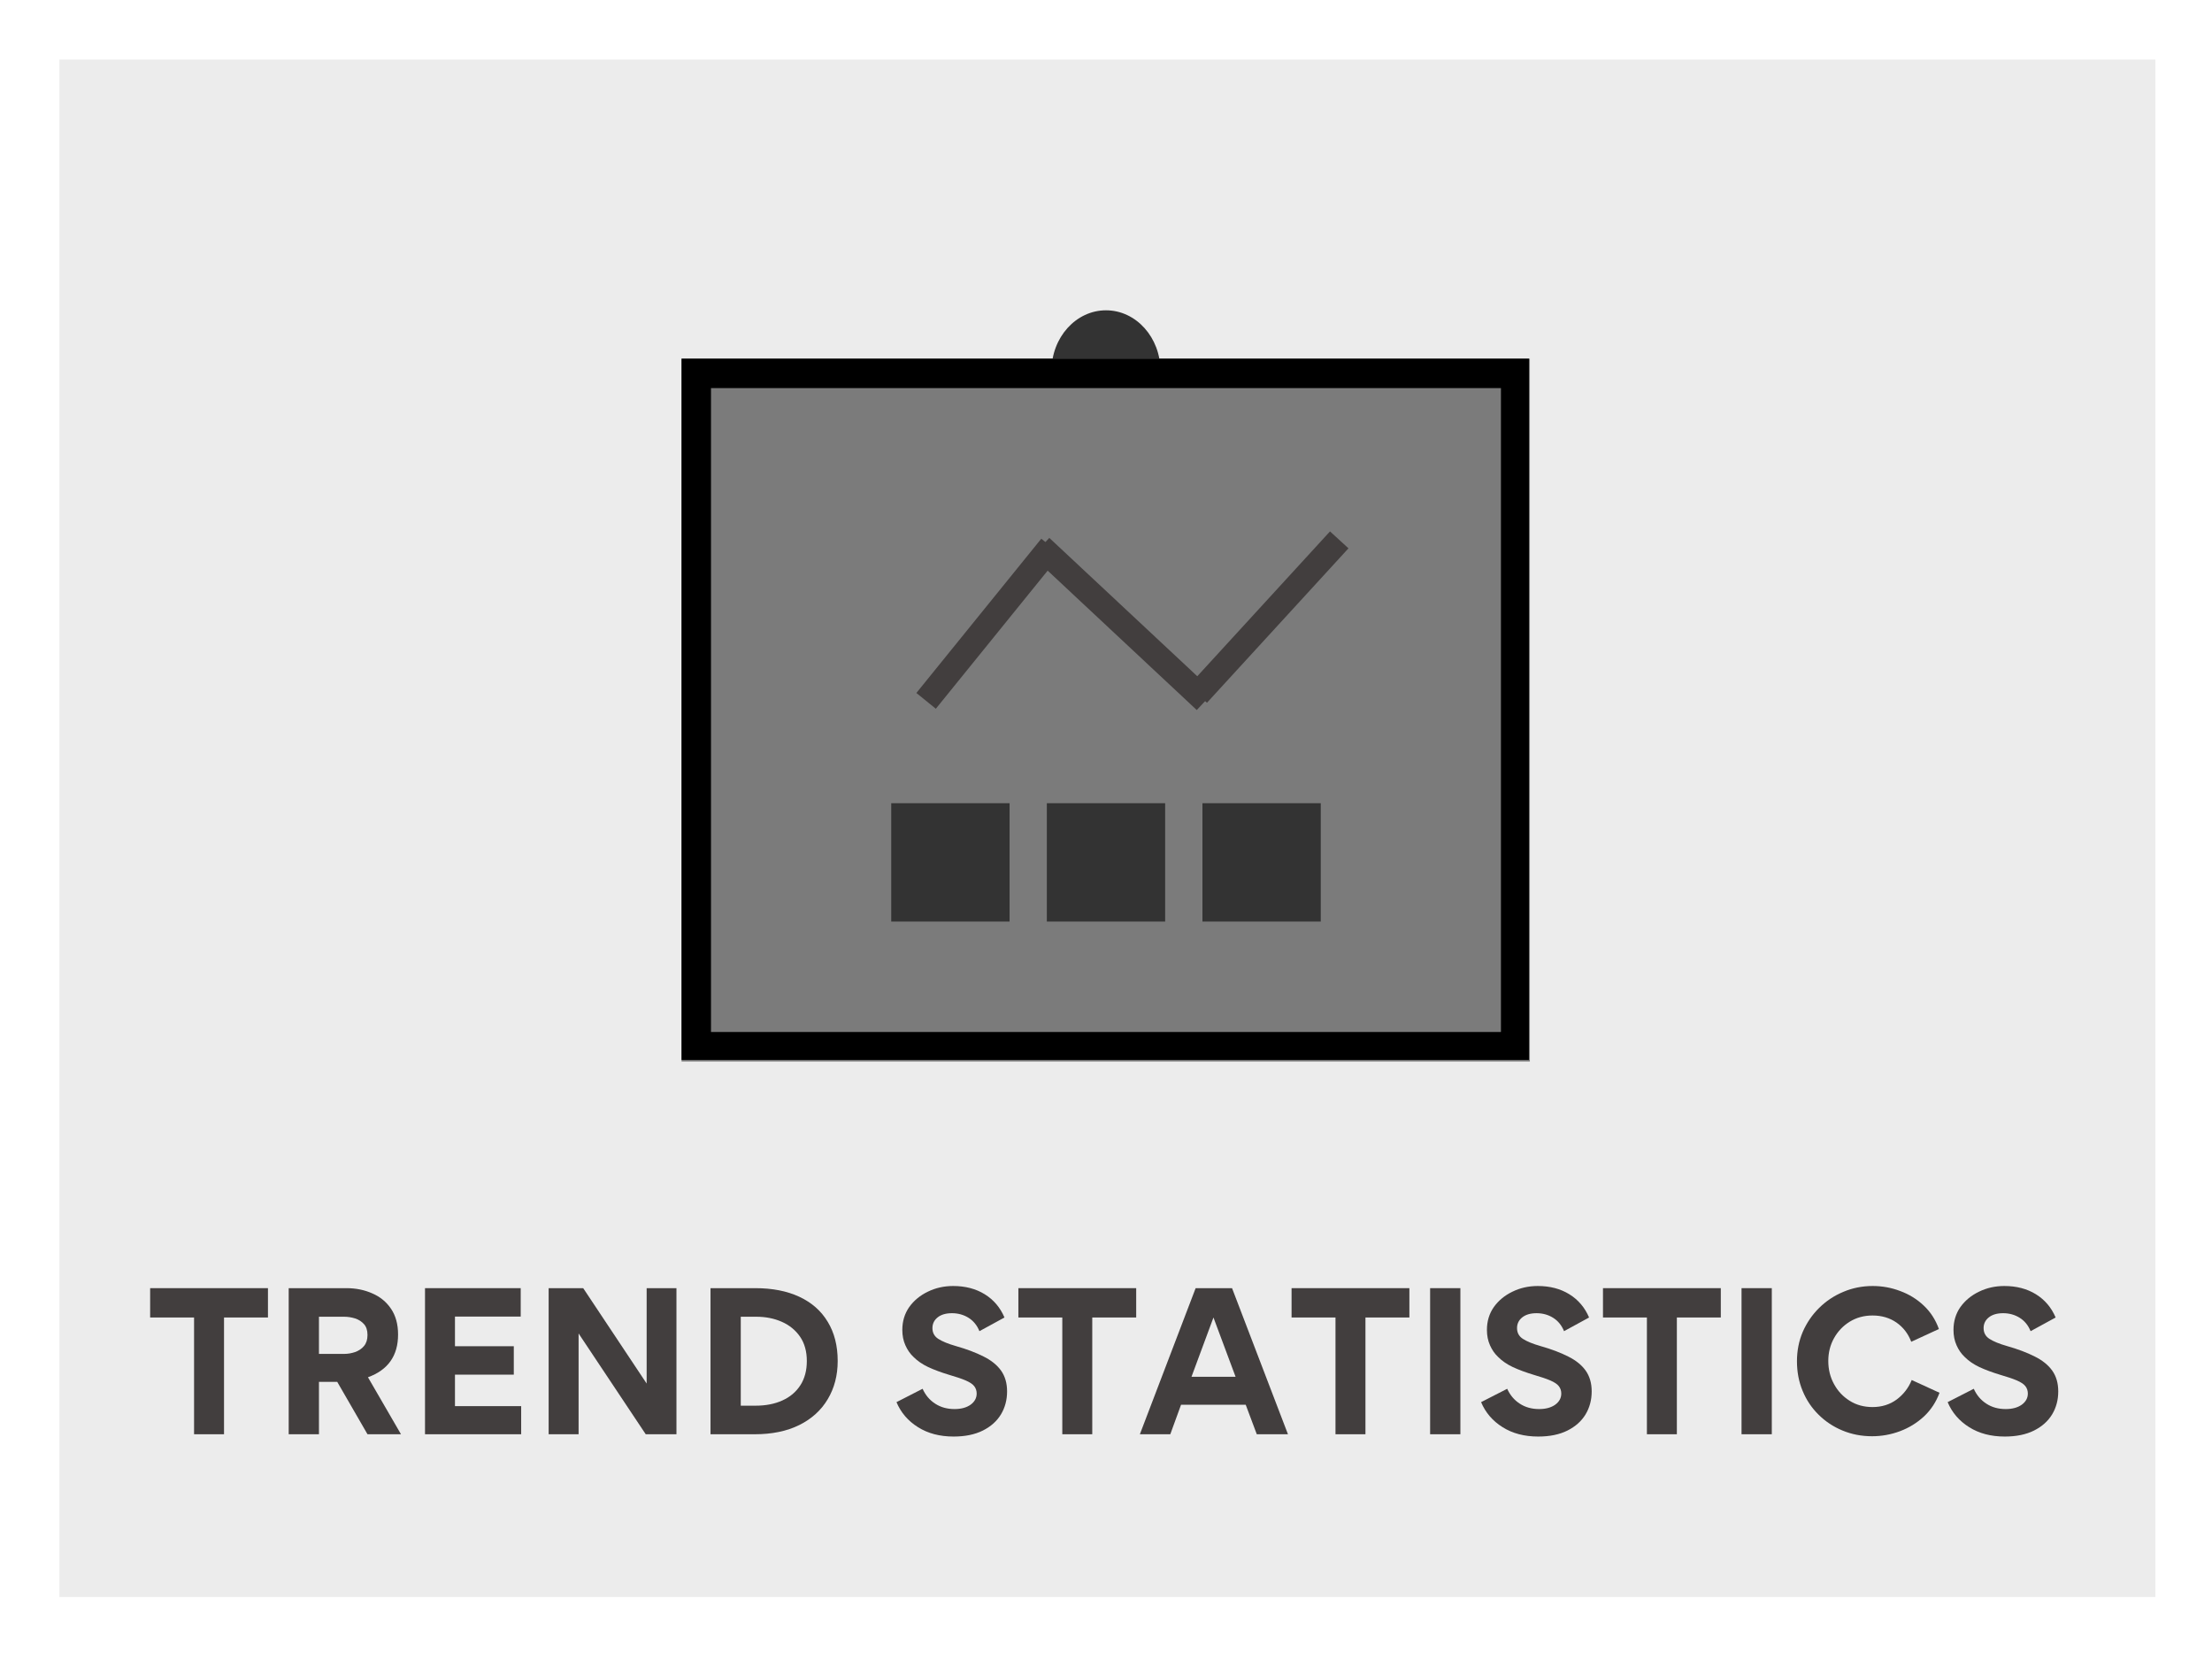
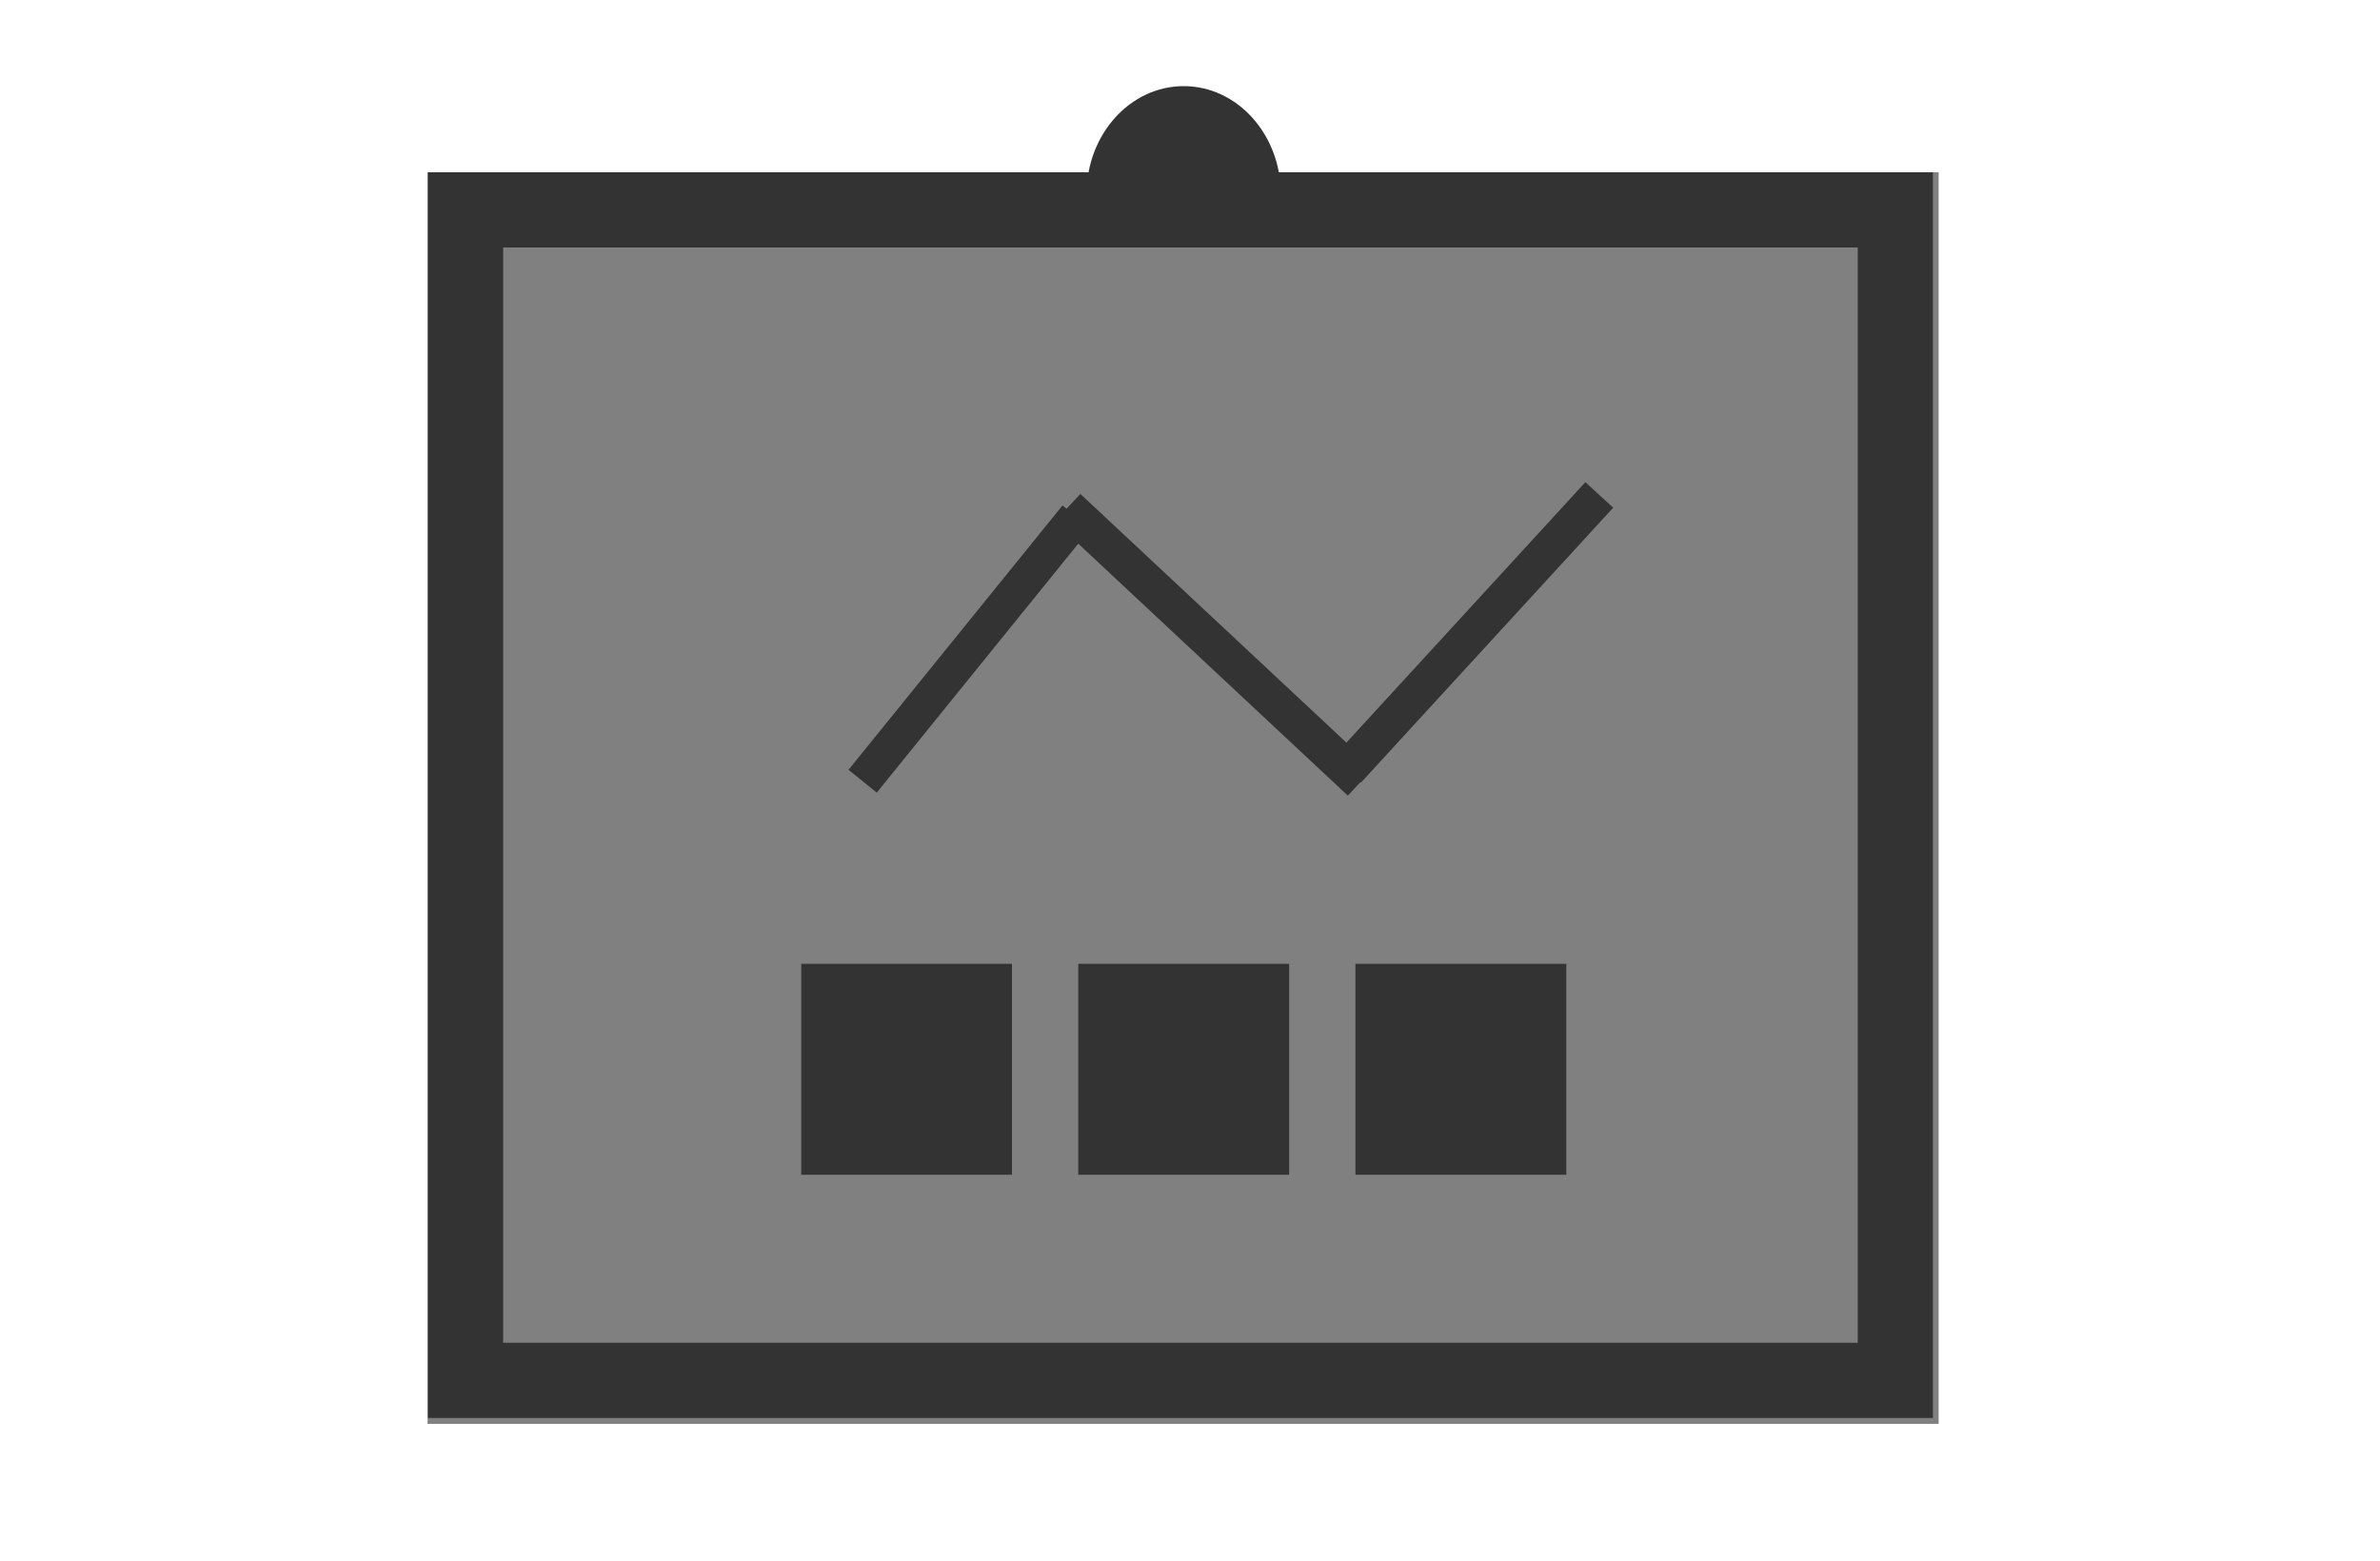
- <svg xmlns="http://www.w3.org/2000/svg" width="300" zoomAndPan="magnify" viewBox="0 0 224.88 168.75" height="225" preserveAspectRatio="xMidYMid meet" version="1.0">
+ <svg xmlns="http://www.w3.org/2000/svg" width="61" zoomAndPan="magnify" viewBox="0 0 45.75 30" height="40" preserveAspectRatio="xMidYMid meet" version="1.2">
  <defs>
-     <g />
-     <clipPath id="140b859027">
-       <path d="M 5.984 6.059 L 219.188 6.059 L 219.188 162.441 L 5.984 162.441 Z M 5.984 6.059 " clip-rule="nonzero" />
+     <clipPath id="06869ec9c2">
+       <path d="M 20.887 1.656 L 24.621 1.656 L 24.621 5.809 L 20.887 5.809 Z M 20.887 1.656 " />
    </clipPath>
-     <clipPath id="b5c078b2eb">
-       <path d="M 106.898 31.562 L 117.98 31.562 L 117.98 43.902 L 106.898 43.902 Z M 106.898 31.562 " clip-rule="nonzero" />
+     <clipPath id="5f2b098cda">
+       <path d="M 22.754 1.656 C 21.723 1.656 20.887 2.586 20.887 3.73 C 20.887 4.875 21.723 5.805 22.754 5.805 C 23.785 5.805 24.621 4.875 24.621 3.73 C 24.621 2.586 23.785 1.656 22.754 1.656 Z M 22.754 1.656 " />
    </clipPath>
-     <clipPath id="ea0dc6e259">
-       <path d="M 112.441 31.562 C 109.379 31.562 106.898 34.324 106.898 37.727 C 106.898 41.129 109.379 43.887 112.441 43.887 C 115.5 43.887 117.98 41.129 117.98 37.727 C 117.98 34.324 115.5 31.562 112.441 31.562 Z M 112.441 31.562 " clip-rule="nonzero" />
+     <clipPath id="bc4968fe69">
+       <path d="M 8.219 3.312 L 37.289 3.312 L 37.289 27.375 L 8.219 27.375 Z M 8.219 3.312 " />
    </clipPath>
-     <clipPath id="19e1d7bec5">
-       <path d="M 69.266 36.477 L 155.613 36.477 L 155.613 107.965 L 69.266 107.965 Z M 69.266 36.477 " clip-rule="nonzero" />
+     <clipPath id="6c7b9b306e">
+       <path d="M 8.227 3.312 L 37.156 3.312 L 37.156 27.262 L 8.227 27.262 Z M 8.227 3.312 " />
    </clipPath>
-     <clipPath id="2c2d575515">
-       <path d="M 69.266 36.477 L 155.457 36.477 L 155.457 107.809 L 69.266 107.809 Z M 69.266 36.477 " clip-rule="nonzero" />
+     <clipPath id="66c7bf0add">
+       <path d="M 20.727 18.531 L 24.781 18.531 L 24.781 22.586 L 20.727 22.586 Z M 20.727 18.531 " />
    </clipPath>
-     <clipPath id="78f58aae76">
-       <path d="M 106.422 81.695 L 118.457 81.695 L 118.457 93.73 L 106.422 93.73 Z M 106.422 81.695 " clip-rule="nonzero" />
+     <clipPath id="2c7c5ea027">
+       <path d="M 26.055 18.531 L 30.109 18.531 L 30.109 22.586 L 26.055 22.586 Z M 26.055 18.531 " />
    </clipPath>
-     <clipPath id="78b2bbbfed">
-       <path d="M 122.25 81.695 L 134.285 81.695 L 134.285 93.73 L 122.25 93.73 Z M 122.25 81.695 " clip-rule="nonzero" />
-     </clipPath>
-     <clipPath id="ce531cdac8">
-       <path d="M 90.594 81.695 L 102.633 81.695 L 102.633 93.73 L 90.594 93.73 Z M 90.594 81.695 " clip-rule="nonzero" />
+     <clipPath id="056044d0f3">
+       <path d="M 15.402 18.531 L 19.453 18.531 L 19.453 22.586 L 15.402 22.586 Z M 15.402 18.531 " />
    </clipPath>
  </defs>
-   <g clip-path="url(#140b859027)">
-     <path fill="#ececec" d="M 5.984 6.059 L 219.18 6.059 L 219.18 162.441 L 5.984 162.441 Z M 5.984 6.059 " fill-opacity="1" fill-rule="nonzero" />
-   </g>
-   <g fill="#423e3e" fill-opacity="1">
-     <g transform="translate(14.82121, 145.8786)">
-       <g>
-         <path d="M 4.859 0 L 4.859 -11.875 L 0.391 -11.875 L 0.391 -14.859 L 12.375 -14.859 L 12.375 -11.875 L 7.906 -11.875 L 7.906 0 Z M 4.859 0 " />
+   <g id="186f7db369">
+     <g clip-rule="nonzero" clip-path="url(#06869ec9c2)">
+       <g clip-rule="nonzero" clip-path="url(#5f2b098cda)">
+         <path style=" stroke:none;fill-rule:nonzero;fill:#333333;fill-opacity:1;" d="M 20.887 1.656 L 24.621 1.656 L 24.621 5.809 L 20.887 5.809 Z M 20.887 1.656 " />
      </g>
    </g>
-   </g>
-   <g fill="#423e3e" fill-opacity="1">
-     <g transform="translate(27.58669, 145.8786)">
-       <g>
-         <path d="M 13.141 0 L 9.734 0 L 6.656 -5.328 L 4.797 -5.328 L 4.797 0 L 1.719 0 L 1.719 -14.859 L 7.594 -14.859 C 8.551 -14.859 9.426 -14.68 10.219 -14.328 C 11.02 -13.984 11.656 -13.461 12.125 -12.766 C 12.602 -12.066 12.844 -11.191 12.844 -10.141 C 12.844 -7.984 11.82 -6.535 9.781 -5.797 Z M 7.359 -8.172 C 7.734 -8.172 8.102 -8.234 8.469 -8.359 C 8.844 -8.492 9.145 -8.695 9.375 -8.969 C 9.613 -9.25 9.734 -9.625 9.734 -10.094 C 9.734 -10.57 9.613 -10.941 9.375 -11.203 C 9.133 -11.473 8.832 -11.664 8.469 -11.781 C 8.102 -11.895 7.727 -11.953 7.344 -11.953 L 4.797 -11.953 L 4.797 -8.172 Z M 7.359 -8.172 " />
-       </g>
+     <g clip-rule="nonzero" clip-path="url(#bc4968fe69)">
+       <path style=" stroke:none;fill-rule:nonzero;fill:#808080;fill-opacity:1;" d="M 8.219 3.312 L 37.266 3.312 L 37.266 27.375 L 8.219 27.375 Z M 8.219 3.312 " />
+     </g>
+     <g clip-rule="nonzero" clip-path="url(#6c7b9b306e)">
+       <path style="fill:none;stroke-width:4;stroke-linecap:butt;stroke-linejoin:miter;stroke:#333333;stroke-opacity:1;stroke-miterlimit:4;" d="M 0 0.002 L 40.029 0.002 L 40.029 33.14 L 0 33.14 Z M 0 0.002 " transform="matrix(0.722727,0,0,0.722727,8.226491,3.310905)" />
+     </g>
+     <path style="fill:none;stroke-width:1;stroke-linecap:butt;stroke-linejoin:miter;stroke:#333333;stroke-opacity:1;stroke-miterlimit:4;" d="M -0.001 0.501 L 9.367 0.498 " transform="matrix(0.439247,-0.542382,0.542382,0.439247,16.31086,14.79908)" />
+     <path style="fill:none;stroke-width:1;stroke-linecap:butt;stroke-linejoin:miter;stroke:#333333;stroke-opacity:1;stroke-miterlimit:4;" d="M -0.001 0.5 L 10.63 0.499 " transform="matrix(0.530163,0.495704,-0.495704,0.530163,20.76815,9.49731)" />
+     <path style="fill:none;stroke-width:1;stroke-linecap:butt;stroke-linejoin:miter;stroke:#333333;stroke-opacity:1;stroke-miterlimit:4;" d="M 0.002 0.498 L 9.883 0.503 " transform="matrix(0.490385,-0.535087,0.535087,0.490385,25.62692,14.55733)" />
+     <g clip-rule="nonzero" clip-path="url(#66c7bf0add)">
+       <path style=" stroke:none;fill-rule:nonzero;fill:#333333;fill-opacity:1;" d="M 20.727 18.531 L 24.781 18.531 L 24.781 22.586 L 20.727 22.586 Z M 20.727 18.531 " />
+     </g>
+     <g clip-rule="nonzero" clip-path="url(#2c7c5ea027)">
+       <path style=" stroke:none;fill-rule:nonzero;fill:#333333;fill-opacity:1;" d="M 26.055 18.531 L 30.109 18.531 L 30.109 22.586 L 26.055 22.586 Z M 26.055 18.531 " />
+     </g>
+     <g clip-rule="nonzero" clip-path="url(#056044d0f3)">
+       <path style=" stroke:none;fill-rule:nonzero;fill:#333333;fill-opacity:1;" d="M 15.402 18.531 L 19.453 18.531 L 19.453 22.586 L 15.402 22.586 Z M 15.402 18.531 " />
    </g>
  </g>
-   <g fill="#423e3e" fill-opacity="1">
-     <g transform="translate(41.4523, 145.8786)">
-       <g>
-         <path d="M 1.719 -14.859 L 11.453 -14.859 L 11.453 -11.969 L 4.766 -11.969 L 4.766 -8.953 L 10.75 -8.953 L 10.75 -6.062 L 4.766 -6.062 L 4.766 -2.859 L 11.5 -2.859 L 11.5 0 L 1.719 0 Z M 1.719 -14.859 " />
-       </g>
-     </g>
-   </g>
-   <g fill="#423e3e" fill-opacity="1">
-     <g transform="translate(54.0281, 145.8786)">
-       <g>
-         <path d="M 4.766 -10.25 L 4.766 0 L 1.719 0 L 1.719 -14.859 L 5.234 -14.859 L 11.688 -5.156 L 11.688 -14.859 L 14.719 -14.859 L 14.719 0 L 11.594 0 Z M 4.766 -10.25 " />
-       </g>
-     </g>
-   </g>
-   <g fill="#423e3e" fill-opacity="1">
-     <g transform="translate(70.49234, 145.8786)">
-       <g>
-         <path d="M 14.656 -7.453 C 14.656 -5.984 14.316 -4.688 13.641 -3.562 C 12.973 -2.438 12.008 -1.562 10.75 -0.938 C 9.488 -0.312 7.977 0 6.219 0 L 1.719 0 L 1.719 -14.859 L 6.281 -14.859 C 8.008 -14.859 9.5 -14.566 10.75 -13.984 C 12.008 -13.398 12.973 -12.551 13.641 -11.438 C 14.316 -10.332 14.656 -9.004 14.656 -7.453 Z M 11.516 -7.453 C 11.516 -8.43 11.285 -9.254 10.828 -9.922 C 10.367 -10.586 9.75 -11.094 8.969 -11.438 C 8.195 -11.781 7.328 -11.953 6.359 -11.953 L 4.797 -11.953 L 4.797 -2.906 L 6.312 -2.906 C 7.344 -2.906 8.25 -3.082 9.031 -3.438 C 9.812 -3.789 10.422 -4.305 10.859 -4.984 C 11.297 -5.66 11.516 -6.484 11.516 -7.453 Z M 11.516 -7.453 " />
-       </g>
-     </g>
-   </g>
-   <g fill="#423e3e" fill-opacity="1">
-     <g transform="translate(86.00818, 145.8786)">
-       <g />
-     </g>
-   </g>
-   <g fill="#423e3e" fill-opacity="1">
-     <g transform="translate(90.76914, 145.8786)">
-       <g>
-         <path d="M 4.016 -10.797 C 4.016 -10.328 4.211 -9.961 4.609 -9.703 C 5.016 -9.441 5.613 -9.195 6.406 -8.969 C 7.508 -8.656 8.445 -8.301 9.219 -7.906 C 10 -7.52 10.594 -7.039 11 -6.469 C 11.406 -5.895 11.609 -5.191 11.609 -4.359 C 11.609 -3.484 11.398 -2.703 10.984 -2.016 C 10.566 -1.328 9.953 -0.781 9.141 -0.375 C 8.328 0.031 7.336 0.234 6.172 0.234 C 4.766 0.234 3.555 -0.082 2.547 -0.719 C 1.535 -1.352 0.805 -2.203 0.359 -3.266 L 3.016 -4.625 C 3.305 -3.977 3.734 -3.473 4.297 -3.109 C 4.859 -2.742 5.516 -2.562 6.266 -2.562 C 6.93 -2.562 7.473 -2.707 7.891 -3 C 8.305 -3.301 8.516 -3.68 8.516 -4.141 C 8.516 -4.43 8.43 -4.68 8.266 -4.891 C 8.109 -5.098 7.82 -5.289 7.406 -5.469 C 7 -5.645 6.43 -5.836 5.703 -6.047 C 4.91 -6.285 4.207 -6.547 3.594 -6.828 C 2.988 -7.117 2.488 -7.461 2.094 -7.859 C 1.75 -8.18 1.473 -8.578 1.266 -9.047 C 1.055 -9.516 0.953 -10.035 0.953 -10.609 C 0.953 -11.492 1.188 -12.27 1.656 -12.938 C 2.133 -13.602 2.766 -14.125 3.547 -14.5 C 4.328 -14.883 5.188 -15.078 6.125 -15.078 C 7.363 -15.078 8.438 -14.797 9.344 -14.234 C 10.25 -13.672 10.914 -12.883 11.344 -11.875 L 8.797 -10.484 C 8.555 -11.078 8.188 -11.531 7.688 -11.844 C 7.188 -12.156 6.625 -12.312 6 -12.312 C 5.375 -12.312 4.883 -12.164 4.531 -11.875 C 4.188 -11.594 4.016 -11.234 4.016 -10.797 Z M 4.016 -10.797 " />
-       </g>
-     </g>
-   </g>
-   <g fill="#423e3e" fill-opacity="1">
-     <g transform="translate(103.1363, 145.8786)">
-       <g>
-         <path d="M 4.859 0 L 4.859 -11.875 L 0.391 -11.875 L 0.391 -14.859 L 12.375 -14.859 L 12.375 -11.875 L 7.906 -11.875 L 7.906 0 Z M 4.859 0 " />
-       </g>
-     </g>
-   </g>
-   <g fill="#423e3e" fill-opacity="1">
-     <g transform="translate(115.9018, 145.8786)">
-       <g>
-         <path d="M 3.078 0 L -0.016 0 L 5.656 -14.859 L 9.359 -14.859 L 15.047 0 L 11.875 0 L 10.75 -3 L 4.172 -3 Z M 7.469 -11.875 L 5.234 -5.844 L 9.719 -5.844 Z M 7.469 -11.875 " />
-       </g>
-     </g>
-   </g>
-   <g fill="#423e3e" fill-opacity="1">
-     <g transform="translate(130.9244, 145.8786)">
-       <g>
-         <path d="M 4.859 0 L 4.859 -11.875 L 0.391 -11.875 L 0.391 -14.859 L 12.375 -14.859 L 12.375 -11.875 L 7.906 -11.875 L 7.906 0 Z M 4.859 0 " />
-       </g>
-     </g>
-   </g>
-   <g fill="#423e3e" fill-opacity="1">
-     <g transform="translate(143.6899, 145.8786)">
-       <g>
-         <path d="M 4.797 -14.859 L 4.797 0 L 1.719 0 L 1.719 -14.859 Z M 4.797 -14.859 " />
-       </g>
-     </g>
-   </g>
-   <g fill="#423e3e" fill-opacity="1">
-     <g transform="translate(150.2339, 145.8786)">
-       <g>
-         <path d="M 4.016 -10.797 C 4.016 -10.328 4.211 -9.961 4.609 -9.703 C 5.016 -9.441 5.613 -9.195 6.406 -8.969 C 7.508 -8.656 8.445 -8.301 9.219 -7.906 C 10 -7.52 10.594 -7.039 11 -6.469 C 11.406 -5.895 11.609 -5.191 11.609 -4.359 C 11.609 -3.484 11.398 -2.703 10.984 -2.016 C 10.566 -1.328 9.953 -0.781 9.141 -0.375 C 8.328 0.031 7.336 0.234 6.172 0.234 C 4.766 0.234 3.555 -0.082 2.547 -0.719 C 1.535 -1.352 0.805 -2.203 0.359 -3.266 L 3.016 -4.625 C 3.305 -3.977 3.734 -3.473 4.297 -3.109 C 4.859 -2.742 5.516 -2.562 6.266 -2.562 C 6.93 -2.562 7.473 -2.707 7.891 -3 C 8.305 -3.301 8.516 -3.68 8.516 -4.141 C 8.516 -4.43 8.43 -4.68 8.266 -4.891 C 8.109 -5.098 7.82 -5.289 7.406 -5.469 C 7 -5.645 6.43 -5.836 5.703 -6.047 C 4.91 -6.285 4.207 -6.547 3.594 -6.828 C 2.988 -7.117 2.488 -7.461 2.094 -7.859 C 1.75 -8.18 1.473 -8.578 1.266 -9.047 C 1.055 -9.516 0.953 -10.035 0.953 -10.609 C 0.953 -11.492 1.188 -12.27 1.656 -12.938 C 2.133 -13.602 2.766 -14.125 3.547 -14.5 C 4.328 -14.883 5.188 -15.078 6.125 -15.078 C 7.363 -15.078 8.438 -14.797 9.344 -14.234 C 10.25 -13.672 10.914 -12.883 11.344 -11.875 L 8.797 -10.484 C 8.555 -11.078 8.188 -11.531 7.688 -11.844 C 7.188 -12.156 6.625 -12.312 6 -12.312 C 5.375 -12.312 4.883 -12.164 4.531 -11.875 C 4.188 -11.594 4.016 -11.234 4.016 -10.797 Z M 4.016 -10.797 " />
-       </g>
-     </g>
-   </g>
-   <g fill="#423e3e" fill-opacity="1">
-     <g transform="translate(162.601, 145.8786)">
-       <g>
-         <path d="M 4.859 0 L 4.859 -11.875 L 0.391 -11.875 L 0.391 -14.859 L 12.375 -14.859 L 12.375 -11.875 L 7.906 -11.875 L 7.906 0 Z M 4.859 0 " />
-       </g>
-     </g>
-   </g>
-   <g fill="#423e3e" fill-opacity="1">
-     <g transform="translate(175.3665, 145.8786)">
-       <g>
-         <path d="M 4.797 -14.859 L 4.797 0 L 1.719 0 L 1.719 -14.859 Z M 4.797 -14.859 " />
-       </g>
-     </g>
-   </g>
-   <g fill="#423e3e" fill-opacity="1">
-     <g transform="translate(181.9105, 145.8786)">
-       <g>
-         <path d="M 0.812 -7.422 C 0.812 -8.492 1.008 -9.492 1.406 -10.422 C 1.812 -11.348 2.367 -12.16 3.078 -12.859 C 3.785 -13.555 4.602 -14.098 5.531 -14.484 C 6.457 -14.879 7.453 -15.078 8.516 -15.078 C 9.492 -15.078 10.43 -14.906 11.328 -14.562 C 12.234 -14.227 13.031 -13.734 13.719 -13.078 C 14.406 -12.43 14.914 -11.641 15.25 -10.703 L 12.438 -9.406 C 12.125 -10.227 11.625 -10.879 10.938 -11.359 C 10.25 -11.836 9.438 -12.078 8.5 -12.078 C 7.633 -12.078 6.863 -11.867 6.188 -11.453 C 5.508 -11.035 4.973 -10.473 4.578 -9.766 C 4.191 -9.066 4 -8.297 4 -7.453 C 4 -6.598 4.191 -5.816 4.578 -5.109 C 4.961 -4.398 5.492 -3.832 6.172 -3.406 C 6.848 -2.977 7.625 -2.766 8.5 -2.766 C 9.438 -2.766 10.254 -3.02 10.953 -3.531 C 11.648 -4.051 12.16 -4.711 12.484 -5.516 L 15.312 -4.219 C 14.969 -3.281 14.441 -2.477 13.734 -1.812 C 13.023 -1.156 12.211 -0.656 11.297 -0.312 C 10.379 0.031 9.43 0.203 8.453 0.203 C 7.379 0.203 6.379 0.008 5.453 -0.375 C 4.523 -0.758 3.711 -1.297 3.016 -1.984 C 2.316 -2.672 1.773 -3.477 1.391 -4.406 C 1.004 -5.332 0.812 -6.336 0.812 -7.422 Z M 0.812 -7.422 " />
-       </g>
-     </g>
-   </g>
-   <g fill="#423e3e" fill-opacity="1">
-     <g transform="translate(197.6919, 145.8786)">
-       <g>
-         <path d="M 4.016 -10.797 C 4.016 -10.328 4.211 -9.961 4.609 -9.703 C 5.016 -9.441 5.613 -9.195 6.406 -8.969 C 7.508 -8.656 8.445 -8.301 9.219 -7.906 C 10 -7.52 10.594 -7.039 11 -6.469 C 11.406 -5.895 11.609 -5.191 11.609 -4.359 C 11.609 -3.484 11.398 -2.703 10.984 -2.016 C 10.566 -1.328 9.953 -0.781 9.141 -0.375 C 8.328 0.031 7.336 0.234 6.172 0.234 C 4.766 0.234 3.555 -0.082 2.547 -0.719 C 1.535 -1.352 0.805 -2.203 0.359 -3.266 L 3.016 -4.625 C 3.305 -3.977 3.734 -3.473 4.297 -3.109 C 4.859 -2.742 5.516 -2.562 6.266 -2.562 C 6.93 -2.562 7.473 -2.707 7.891 -3 C 8.305 -3.301 8.516 -3.68 8.516 -4.141 C 8.516 -4.43 8.43 -4.68 8.266 -4.891 C 8.109 -5.098 7.82 -5.289 7.406 -5.469 C 7 -5.645 6.43 -5.836 5.703 -6.047 C 4.91 -6.285 4.207 -6.547 3.594 -6.828 C 2.988 -7.117 2.488 -7.461 2.094 -7.859 C 1.75 -8.18 1.473 -8.578 1.266 -9.047 C 1.055 -9.516 0.953 -10.035 0.953 -10.609 C 0.953 -11.492 1.188 -12.27 1.656 -12.938 C 2.133 -13.602 2.766 -14.125 3.547 -14.5 C 4.328 -14.883 5.188 -15.078 6.125 -15.078 C 7.363 -15.078 8.438 -14.797 9.344 -14.234 C 10.25 -13.672 10.914 -12.883 11.344 -11.875 L 8.797 -10.484 C 8.555 -11.078 8.188 -11.531 7.688 -11.844 C 7.188 -12.156 6.625 -12.312 6 -12.312 C 5.375 -12.312 4.883 -12.164 4.531 -11.875 C 4.188 -11.594 4.016 -11.234 4.016 -10.797 Z M 4.016 -10.797 " />
-       </g>
-     </g>
-   </g>
-   <g clip-path="url(#b5c078b2eb)">
-     <g clip-path="url(#ea0dc6e259)">
-       <path fill="#333333" d="M 106.898 31.562 L 117.98 31.562 L 117.98 43.902 L 106.898 43.902 Z M 106.898 31.562 " fill-opacity="1" fill-rule="nonzero" />
-     </g>
-   </g>
-   <g clip-path="url(#19e1d7bec5)">
-     <path fill="#7b7b7b" d="M 69.266 36.477 L 155.555 36.477 L 155.555 107.965 L 69.266 107.965 Z M 69.266 36.477 " fill-opacity="1" fill-rule="nonzero" />
-   </g>
-   <g clip-path="url(#2c2d575515)">
-     <path stroke-linecap="butt" transform="matrix(0.424588, 0, 0, 0.424588, 69.26667, 36.4779)" fill="none" stroke-linejoin="miter" d="M -0.002 -0.003 L 203.356 -0.003 L 203.356 168.359 L -0.002 168.359 Z M -0.002 -0.003 " stroke="#000000" stroke-width="14.11" stroke-opacity="1" stroke-miterlimit="4" />
-   </g>
-   <path stroke-linecap="butt" transform="matrix(0.267215, -0.329957, 0.329957, 0.267215, 93.14939, 70.48463)" fill="none" stroke-linejoin="miter" d="M 0.004 3.001 L 47.559 3 " stroke="#423e3e" stroke-width="6" stroke-opacity="1" stroke-miterlimit="4" />
-   <path stroke-linecap="butt" transform="matrix(0.310139, 0.289981, -0.289981, 0.310139, 106.6753, 54.7101)" fill="none" stroke-linejoin="miter" d="M -0.001 3.001 L 53.966 2.998 " stroke="#423e3e" stroke-width="6" stroke-opacity="1" stroke-miterlimit="4" />
-   <path stroke-linecap="butt" transform="matrix(0.286869, -0.313019, 0.313019, 0.286869, 120.8317, 69.7583)" fill="none" stroke-linejoin="miter" d="M 0.001 2.995 L 50.18 2.995 " stroke="#423e3e" stroke-width="6" stroke-opacity="1" stroke-miterlimit="4" />
-   <g clip-path="url(#78f58aae76)">
-     <path fill="#333333" d="M 106.422 81.695 L 118.457 81.695 L 118.457 93.73 L 106.422 93.73 Z M 106.422 81.695 " fill-opacity="1" fill-rule="nonzero" />
-   </g>
-   <g clip-path="url(#78b2bbbfed)">
-     <path fill="#333333" d="M 122.25 81.695 L 134.285 81.695 L 134.285 93.73 L 122.25 93.73 Z M 122.25 81.695 " fill-opacity="1" fill-rule="nonzero" />
-   </g>
-   <g clip-path="url(#ce531cdac8)">
-     <path fill="#333333" d="M 90.594 81.695 L 102.633 81.695 L 102.633 93.73 L 90.594 93.73 Z M 90.594 81.695 " fill-opacity="1" fill-rule="nonzero" />
-   </g>
</svg>
